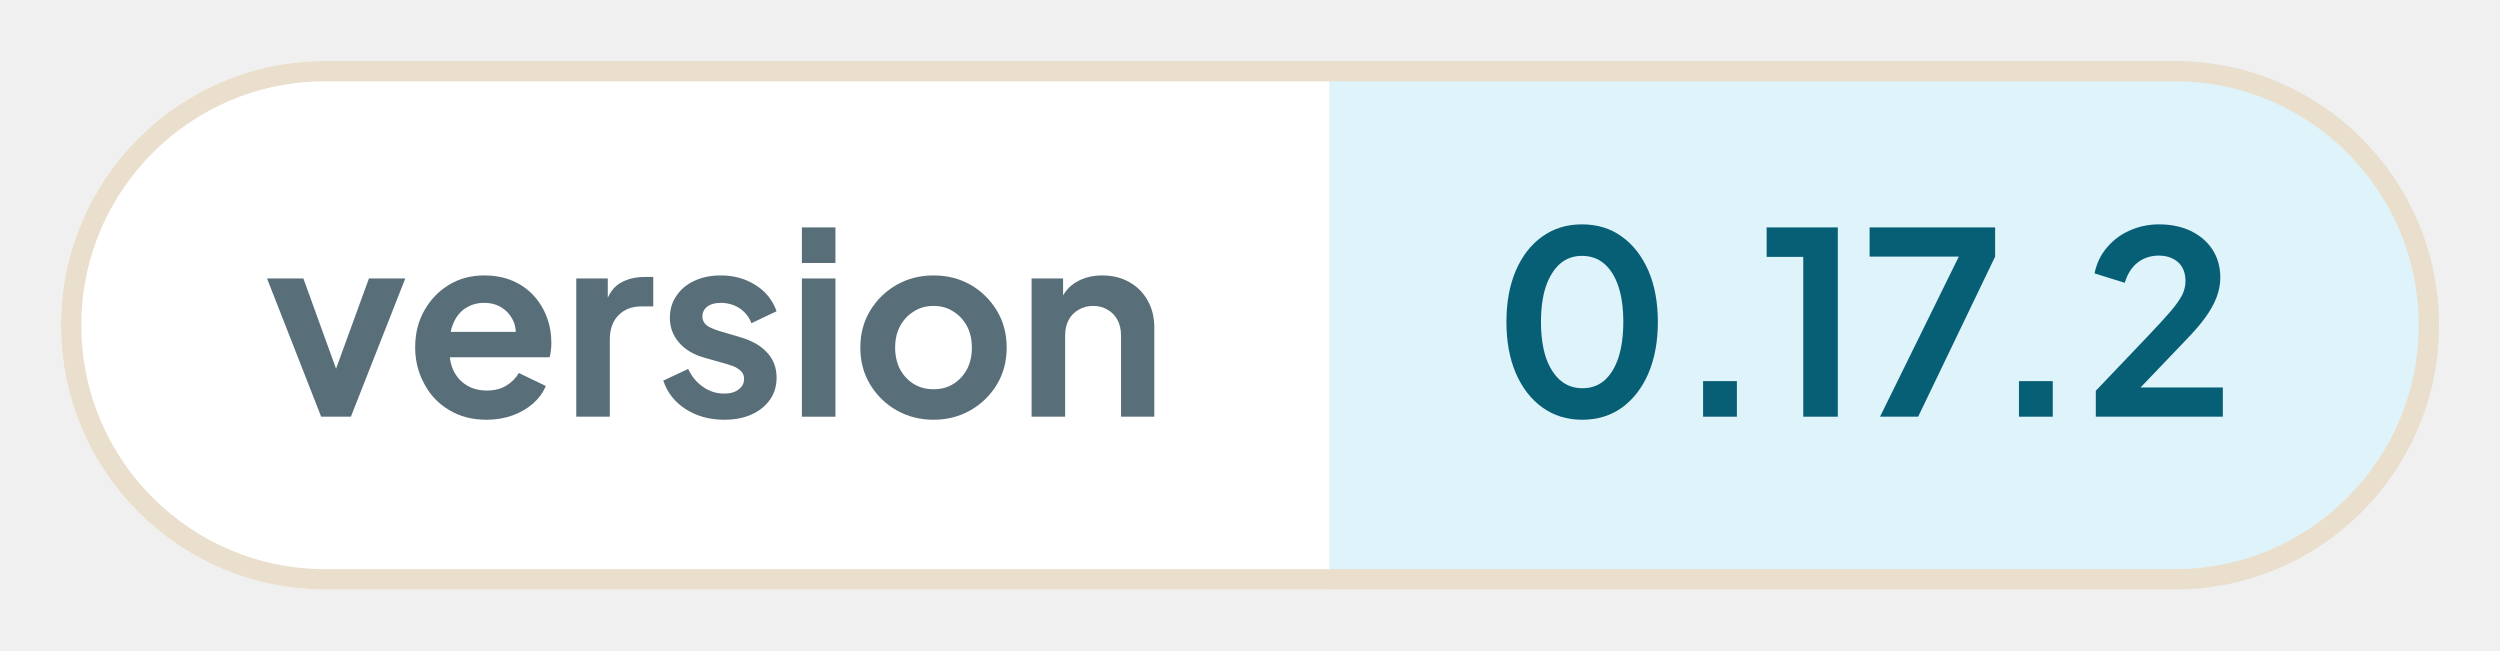
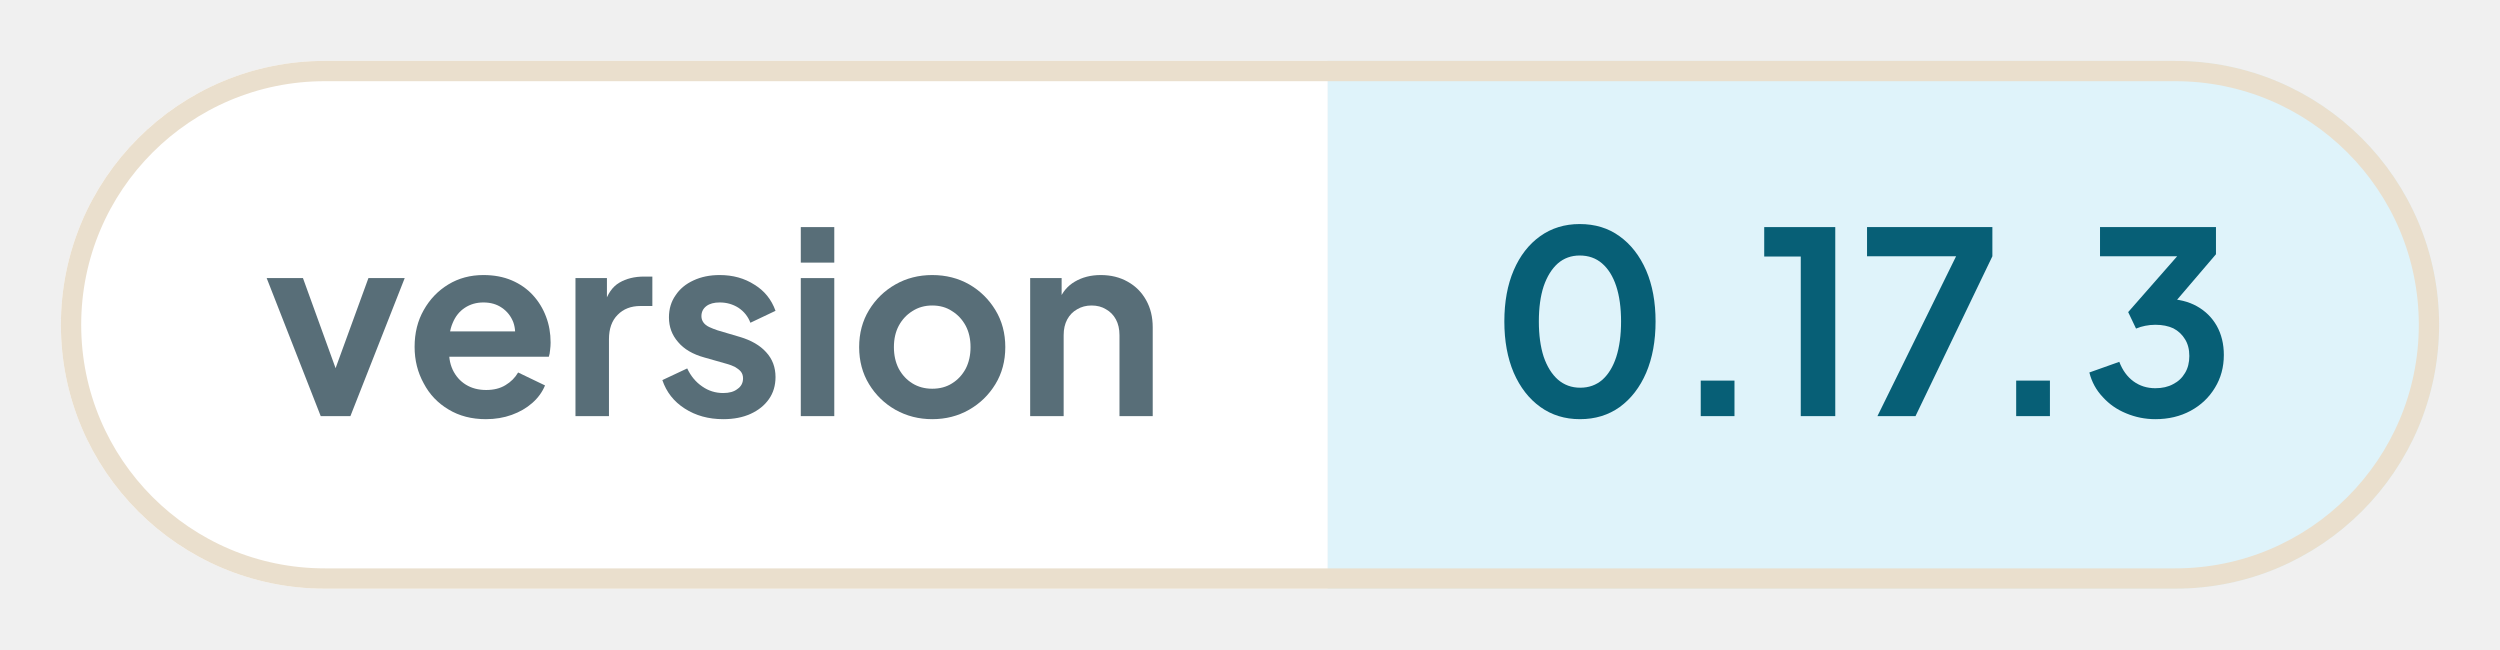
- <svg xmlns="http://www.w3.org/2000/svg" width="122.99" height="32" viewBox="0 0 122.99 32" role="img" aria-label="version: 0.17.2">
+ <svg xmlns="http://www.w3.org/2000/svg" width="123.16" height="32" viewBox="0 0 123.16 32" role="img" aria-label="version: 0.17.3">
  <defs>
    <clipPath id="pill">
-       <rect x="3" y="3" width="116.99" height="26" rx="13" />
+       <rect x="3" y="3" width="117.16" height="26" rx="13" />
    </clipPath>
  </defs>
  <g clip-path="url(#pill)">
    <rect x="3" y="3" width="62.41" height="26" fill="#ffffff" />
-     <rect x="65.41" y="3" width="54.58" height="26" fill="#dff3fa" />
+     <rect x="65.41" y="3" width="54.75" height="26" fill="#dff3fa" />
  </g>
-   <rect x="3.5" y="3.5" width="115.99" height="25" rx="12.5" fill="none" stroke="#eadfcd" />
+   <rect x="3.5" y="3.5" width="116.16" height="25" rx="12.5" fill="none" stroke="#eadfcd" />
  <g fill="#586e78">
    <path transform="translate(13 20.5) scale(0.0125)" d="M224 0 11 -544H154L309 -116H256L412 -544H555L341 0Z" />
    <path transform="translate(19.95 20.5) scale(0.0125)" d="M319 12Q235 12 172 -26Q108 -64 74 -129Q38 -194 38 -273Q38 -355 74 -418Q110 -482 171 -519Q232 -556 309 -556Q372 -556 421 -535Q470 -514 504 -477Q538 -440 556 -392Q574 -345 574 -290Q574 -276 572 -261Q571 -246 567 -234H147V-334H493L430 -288Q440 -334 427 -370Q413 -406 382 -427Q352 -448 309 -448Q268 -448 236 -427Q204 -406 188 -367Q171 -328 175 -272Q170 -222 188 -183Q206 -145 240 -124Q274 -103 320 -103Q365 -103 396 -122Q428 -141 446 -172L552 -121Q536 -82 502 -52Q468 -22 421 -5Q374 12 319 12Z" />
    <path transform="translate(27.6 20.5) scale(0.0125)" d="M60 0V-544H184V-423L174 -441Q192 -502 233 -526Q274 -550 330 -550H363V-434H316Q260 -434 226 -399Q192 -365 192 -303V0Z" />
    <path transform="translate(32.28 20.5) scale(0.0125)" d="M268 12Q181 12 116 -30Q52 -71 28 -142L126 -188Q147 -143 185 -117Q222 -91 268 -91Q304 -91 324 -107Q346 -122 346 -149Q346 -165 337 -176Q328 -186 314 -194Q300 -201 282 -206L194 -231Q125 -250 90 -292Q54 -333 54 -389Q54 -439 80 -476Q105 -514 151 -535Q196 -556 254 -556Q332 -556 391 -518Q450 -482 474 -415L375 -368Q361 -405 328 -427Q295 -448 254 -448Q221 -448 202 -434Q182 -419 182 -394Q182 -380 190 -369Q198 -358 213 -351Q228 -344 246 -338L334 -312Q401 -292 437 -252Q474 -212 474 -154Q474 -104 448 -67Q422 -30 376 -9Q330 12 268 12Z" />
    <path transform="translate(38.7 20.5) scale(0.0125)" d="M60 0V-544H192V0ZM60 -605V-745H192V-605Z" />
    <path transform="translate(41.85 20.5) scale(0.0125)" d="M326 12Q247 12 181 -25Q116 -62 77 -126Q38 -190 38 -272Q38 -354 77 -418Q116 -482 181 -519Q246 -556 326 -556Q407 -556 472 -519Q536 -482 575 -418Q614 -354 614 -272Q614 -190 575 -126Q536 -62 471 -25Q406 12 326 12ZM326 -108Q371 -108 404 -129Q438 -150 458 -187Q477 -224 477 -272Q477 -320 458 -356Q438 -393 404 -414Q371 -436 326 -436Q282 -436 248 -414Q214 -393 194 -356Q175 -320 175 -272Q175 -224 194 -187Q214 -150 248 -129Q282 -108 326 -108Z" />
    <path transform="translate(50 20.5) scale(0.0125)" d="M60 0V-544H184V-436L174 -456Q193 -505 236 -530Q280 -556 338 -556Q398 -556 444 -530Q491 -504 517 -457Q543 -411 543 -350V0H412V-319Q412 -355 398 -381Q384 -407 359 -421Q335 -436 302 -436Q270 -436 245 -421Q220 -407 206 -381Q192 -355 192 -319V0Z" />
  </g>
  <g fill="#075f76">
    <path transform="translate(73.41 20.5) scale(0.0125)" d="M354 12Q265 12 198 -36Q131 -84 93 -171Q56 -258 56 -373Q56 -489 93 -575Q130 -661 197 -709Q264 -757 353 -757Q444 -757 510 -709Q577 -661 615 -574Q652 -488 652 -373Q652 -258 615 -171Q578 -85 511 -36Q444 12 354 12ZM355 -112Q406 -112 442 -143Q478 -175 497 -233Q516 -292 516 -373Q516 -454 497 -512Q478 -570 441 -602Q405 -633 353 -633Q303 -633 267 -602Q231 -570 211 -512Q192 -454 192 -373Q192 -293 211 -234Q231 -176 267 -144Q304 -112 355 -112Z" />
    <path transform="translate(82.26 20.5) scale(0.0125)" d="M122 0V-140H255V0Z" />
    <path transform="translate(86.55 20.5) scale(0.0125)" d="M173 0V-629H29V-745H309V0Z" />
    <path transform="translate(91.59 20.5) scale(0.0125)" d="M72 0 382 -630H31V-745H525V-630L222 0Z" />
    <path transform="translate(97.8 20.5) scale(0.0125)" d="M122 0V-140H255V0Z" />
-     <path transform="translate(102.53 20.5) scale(0.0125)" d="M46 0V-102L248 -314Q308 -377 340 -414Q372 -452 386 -479Q399 -506 399 -534Q399 -581 370 -608Q340 -634 294 -634Q246 -634 211 -607Q176 -580 160 -527L41 -564Q53 -623 90 -666Q127 -710 180 -733Q234 -757 294 -757Q366 -757 420 -731Q475 -704 505 -658Q536 -610 536 -548Q536 -508 521 -469Q506 -430 476 -389Q446 -348 398 -299L222 -115H546V0Z" />
+     <path transform="translate(102.53 20.5) scale(0.0125)" d="M292 12Q232 12 177 -11Q123 -33 85 -75Q46 -116 32 -172L150 -214Q169 -164 206 -137Q243 -110 292 -110Q333 -110 362 -126Q392 -141 409 -170Q426 -198 426 -237Q426 -276 409 -303Q392 -331 363 -346Q333 -360 292 -360Q272 -360 252 -356Q232 -352 216 -345L185 -410L378 -630H74V-745H531V-638L337 -411L338 -462Q406 -461 456 -433Q506 -405 534 -356Q562 -306 562 -241Q562 -169 527 -112Q492 -54 431 -21Q370 12 292 12Z" />
  </g>
</svg>
